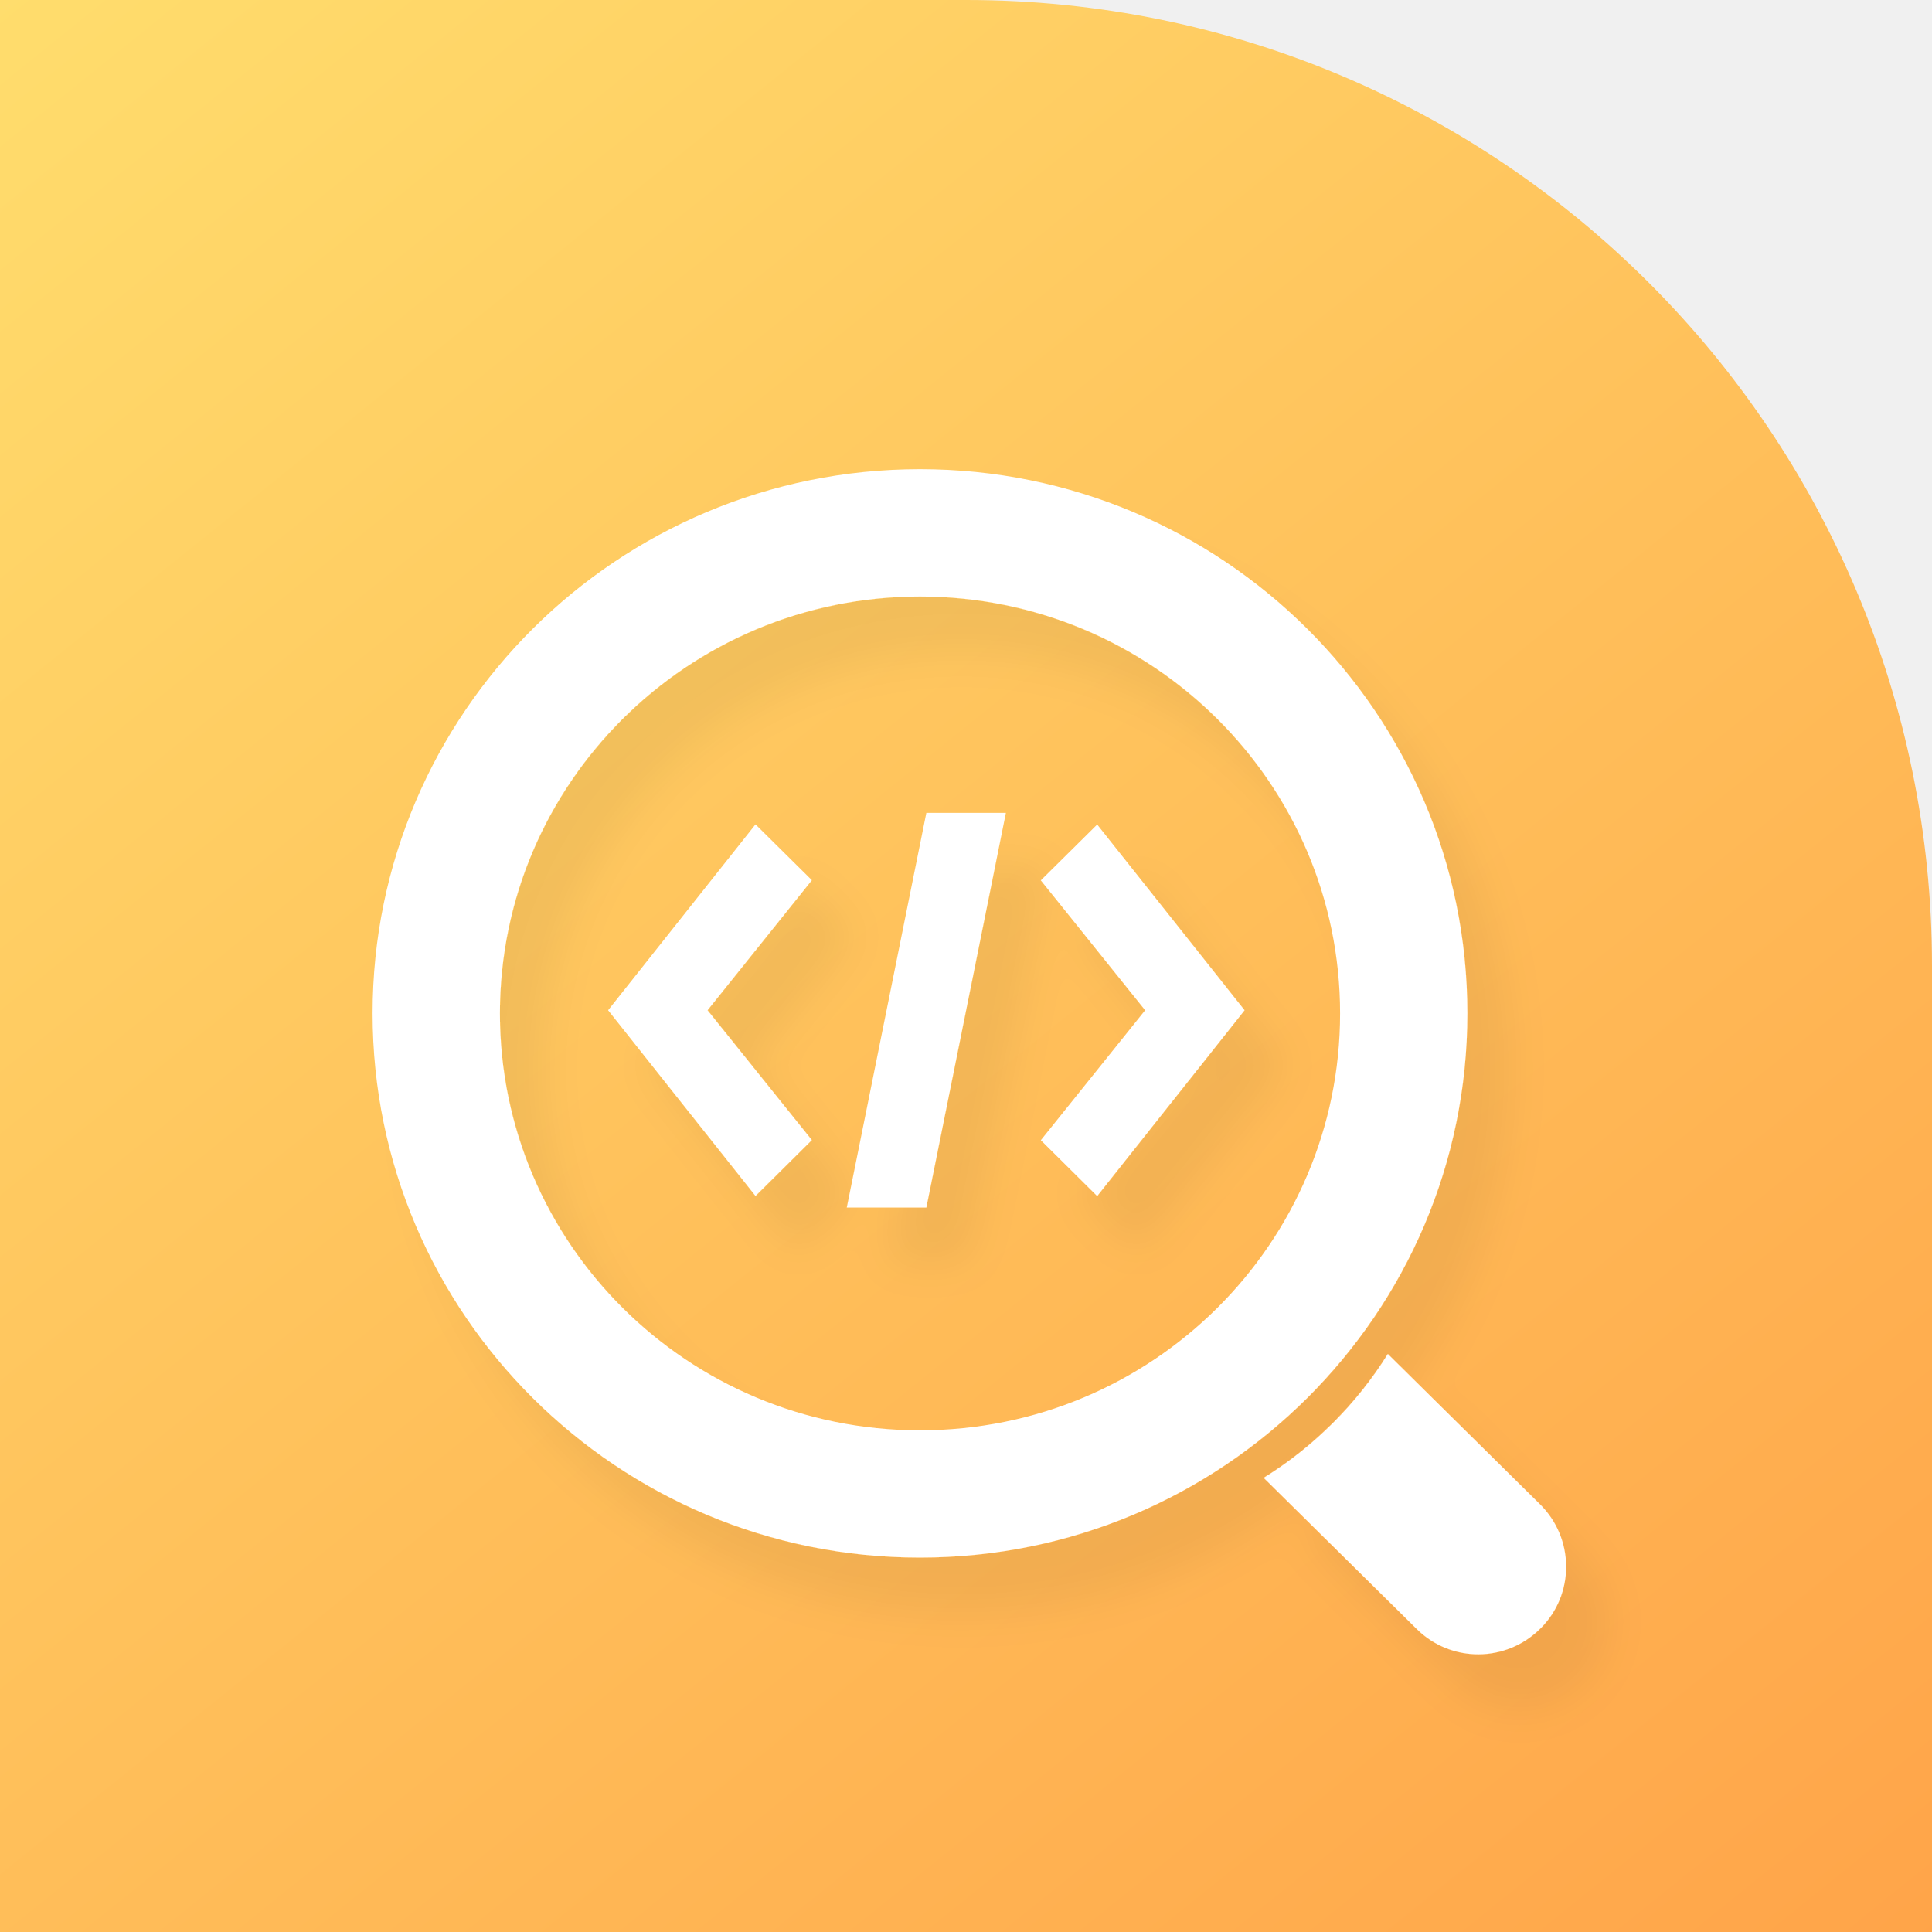
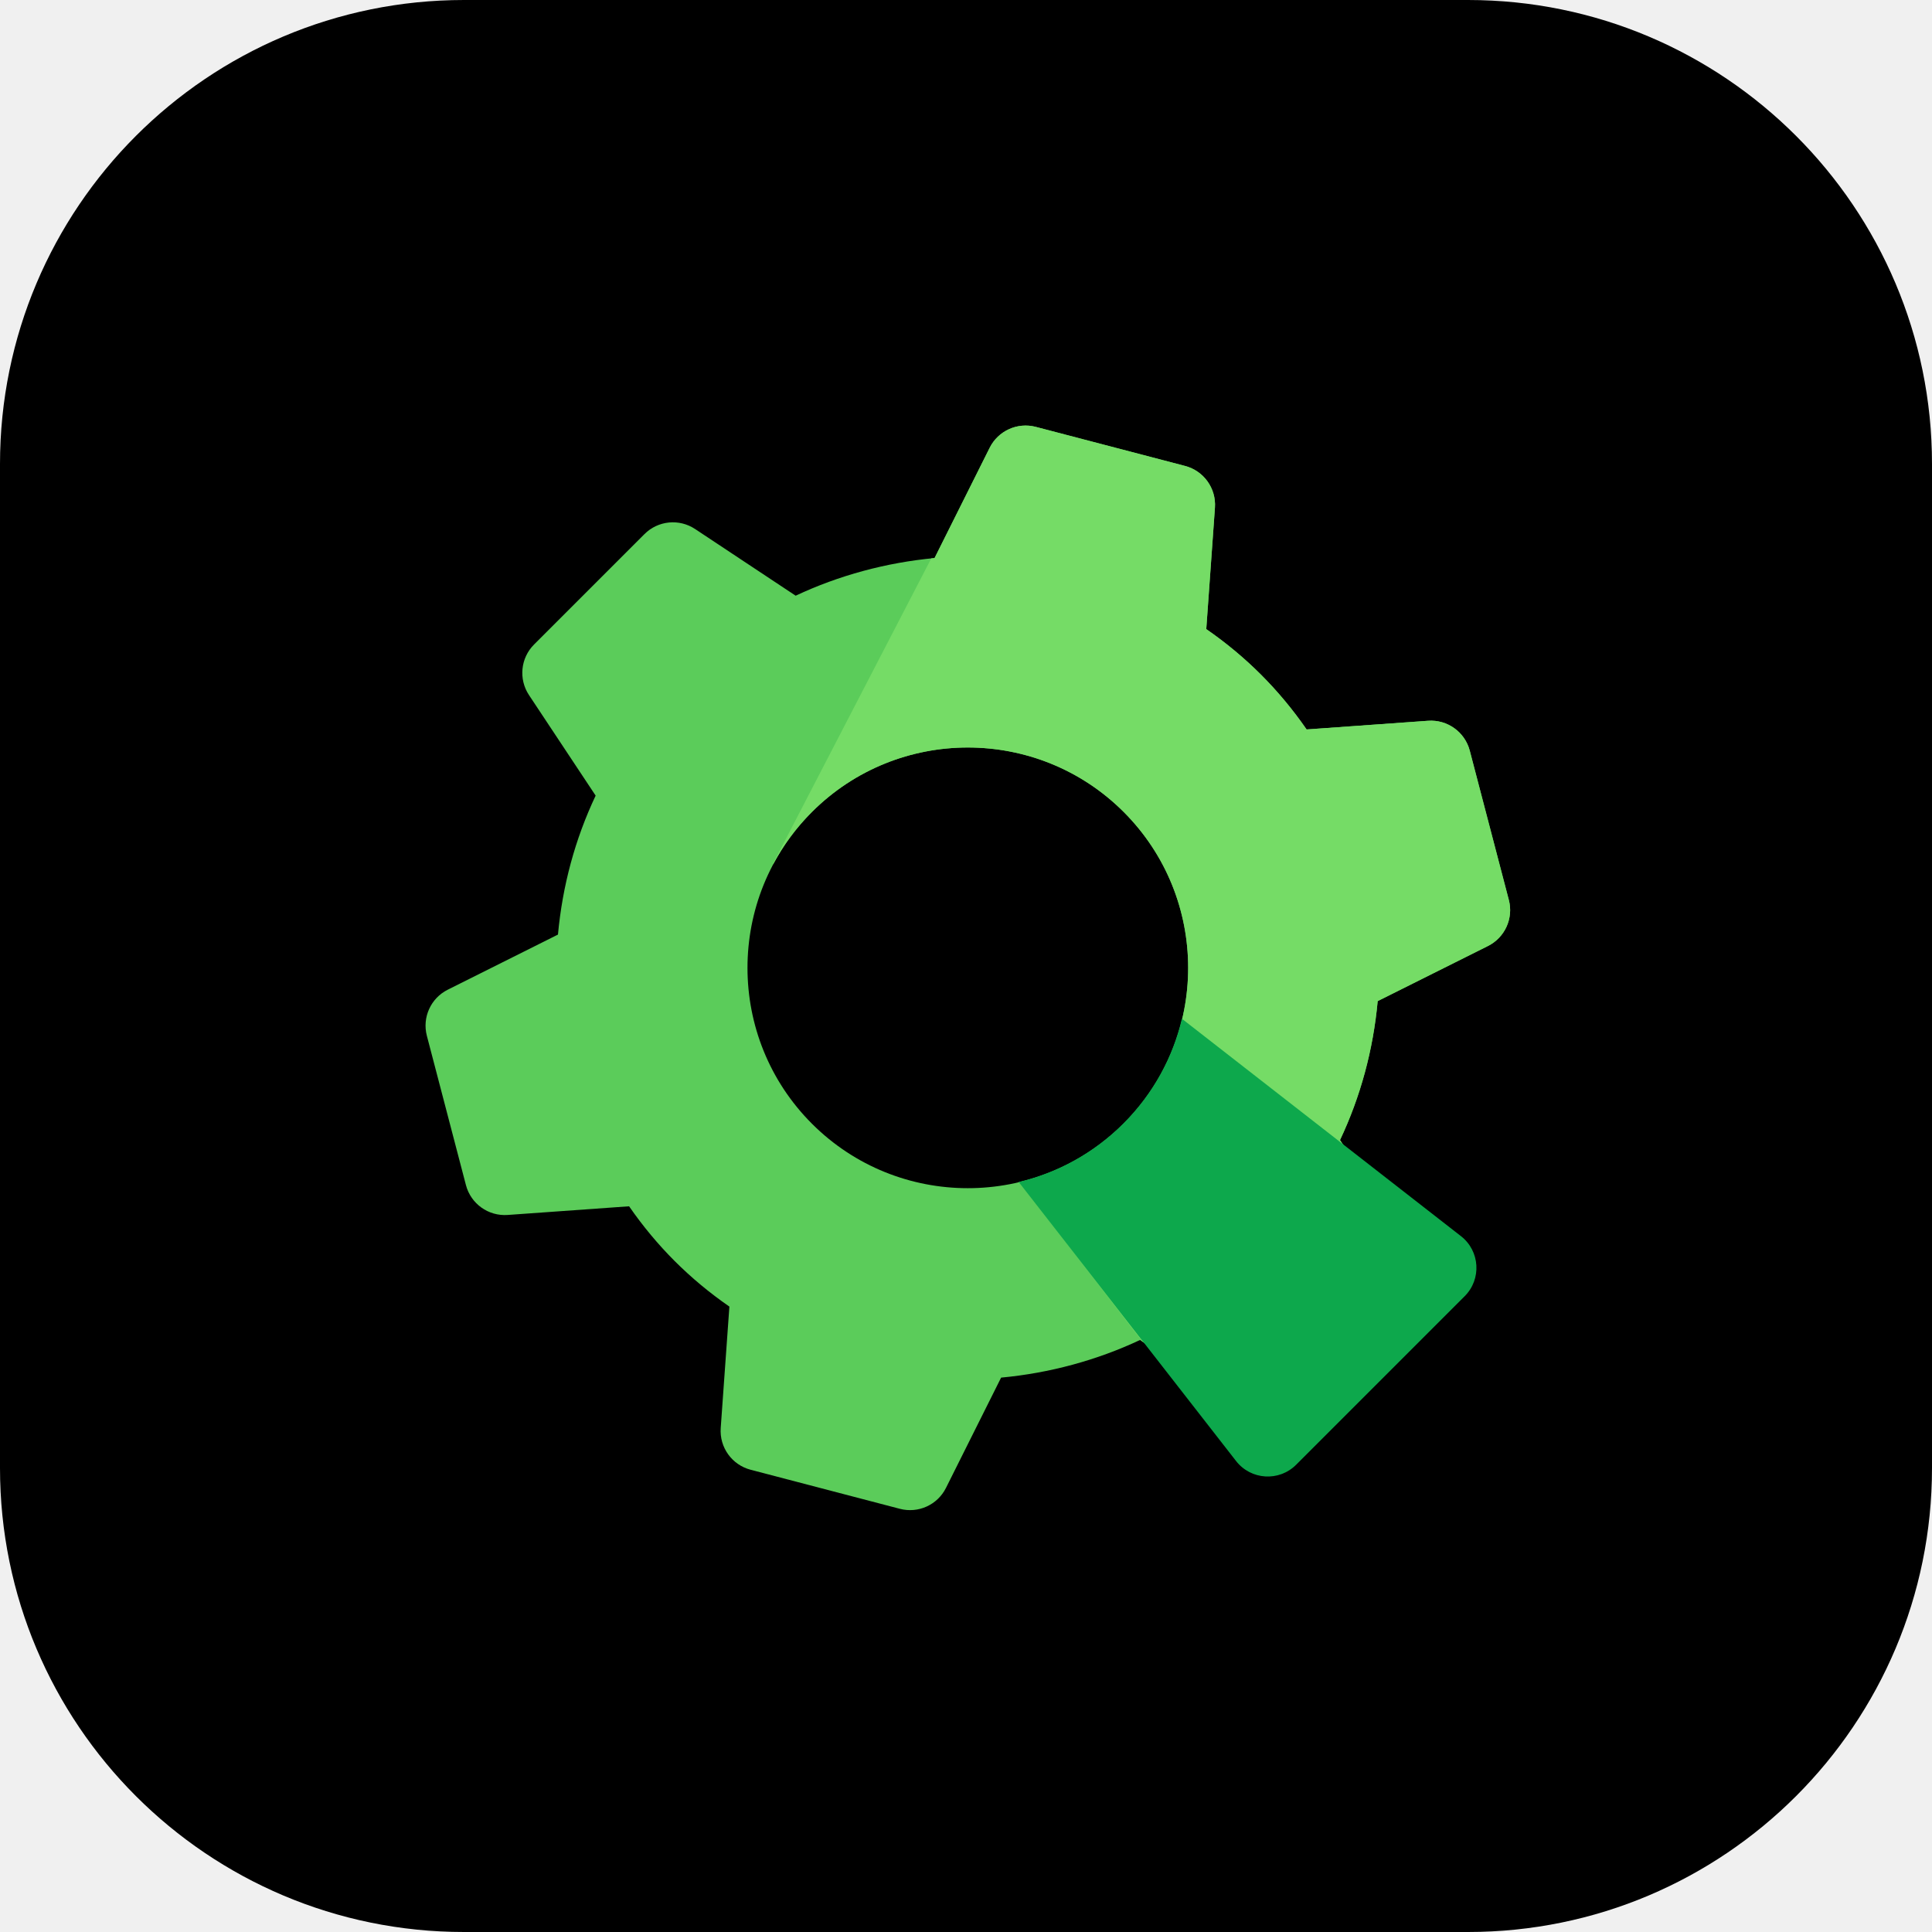
- <svg xmlns="http://www.w3.org/2000/svg" width="40" height="40" viewBox="0 0 40 40" fill="none">
-   <path d="M40 20C40 8.954 31.046 0 20 0H0V40H40V20Z" fill="url(#paint0_linear_3193_174)" />
-   <g filter="url(#filter0_d_3193_174)">
-     <path d="M31.884 31.144L28.734 28.032C28.417 28.541 28.039 29.02 27.602 29.455C27.162 29.895 26.679 30.277 26.163 30.597L29.332 33.727C30.042 34.43 31.184 34.423 31.89 33.718C31.893 33.715 31.896 33.713 31.898 33.711C32.607 33.002 32.598 31.849 31.884 31.144Z" fill="white" />
-     <path fill-rule="evenodd" clip-rule="evenodd" d="M19.047 29.613C23.865 29.613 27.745 25.734 27.745 20.981C27.745 16.229 23.865 12.35 19.047 12.35C14.229 12.35 10.35 16.229 10.35 20.981C10.35 25.734 14.229 29.613 19.047 29.613ZM19.047 32.248C25.306 32.248 30.38 27.204 30.38 20.981C30.38 14.759 25.306 9.714 19.047 9.714C12.788 9.714 7.714 14.759 7.714 20.981C7.714 27.204 12.788 32.248 19.047 32.248Z" fill="white" />
-     <path d="M22.716 17.071L21.549 18.227L23.709 20.916L21.549 23.607L22.716 24.764L25.768 20.916L22.716 17.071ZM16.809 18.224L15.642 17.068L12.59 20.916L15.642 24.761L16.809 23.604L14.649 20.916L16.809 18.224ZM17.532 25.001H19.179L20.826 16.83H19.179L17.532 25.001Z" fill="white" />
+ <svg xmlns="http://www.w3.org/2000/svg" width="458" height="458" viewBox="0 0 458 458" fill="none">
+   <rect width="458" height="458" rx="110" fill="black" />
+   <g clip-path="url(#clip0_318_35472)">
+     <path fill-rule="evenodd" clip-rule="evenodd" d="M298.937 159.935C295.031 156.029 290.681 152.397 285.962 149.135L288.017 120.342C288.343 115.771 285.366 111.616 280.933 110.456L245.543 101.194C241.188 100.054 236.631 102.121 234.619 106.147L221.549 132.295C210.093 133.362 198.86 136.402 188.619 141.216L164.773 125.405C160.999 122.903 155.985 123.406 152.783 126.608L126.605 152.785C123.403 155.987 122.9 161.001 125.402 164.775L141.204 188.61C136.316 198.946 133.338 209.99 132.272 221.551L106.142 234.62C102.117 236.633 100.052 241.189 101.192 245.543L110.454 280.935C111.614 285.368 115.769 288.345 120.34 288.019L149.133 285.964C152.395 290.683 156.027 295.033 159.933 298.939C163.84 302.846 168.19 306.477 172.909 309.74L170.853 338.533C170.527 343.104 173.504 347.259 177.938 348.419L213.328 357.681C217.682 358.82 222.239 356.754 224.252 352.728L237.322 326.579C248.777 325.513 260.011 322.473 270.252 317.658L294.097 333.469C297.871 335.972 302.886 335.469 306.088 332.267L332.265 306.09C335.467 302.888 335.97 297.874 333.468 294.099L317.666 270.264C322.544 259.939 325.532 248.885 326.598 237.324L352.735 224.264C356.762 222.252 358.828 217.694 357.689 213.339L348.427 177.951C347.267 173.517 343.112 170.54 338.541 170.866L309.748 172.922C306.475 168.192 302.844 163.842 298.937 159.935ZM266.387 266.39C246.011 286.766 212.859 286.766 192.483 266.39C172.106 246.013 172.106 212.862 192.483 192.485C212.859 172.109 246.011 172.109 266.387 192.485C286.764 212.862 286.764 246.013 266.387 266.39Z" fill="#5BCC5A" />
+     <path d="M285.956 149.135C290.675 152.397 295.025 156.029 298.931 159.935C302.837 163.842 306.469 168.192 309.742 172.922L338.535 170.866C343.106 170.54 347.261 173.517 348.421 177.951L357.683 213.339C358.822 217.694 356.756 222.252 352.729 224.264L326.592 237.324C325.526 248.885 322.538 259.939 317.66 270.264L333.462 294.099C335.964 297.874 335.461 302.888 332.259 306.09L306.082 332.267C302.88 335.469 297.865 335.972 294.091 333.469L270.803 318.028L241.648 280.235C250.718 278.069 259.318 273.453 266.381 266.39C286.758 246.013 286.758 212.862 266.381 192.485C246.005 172.109 212.853 172.109 192.477 192.485C188.729 196.233 185.671 200.413 183.302 204.866L183.237 204.783L220.765 132.371C221.024 132.345 221.283 132.319 221.543 132.295L234.613 106.147C236.625 102.121 241.182 100.054 245.537 101.194L280.927 110.456C285.36 111.616 288.337 115.771 288.011 120.342L285.956 149.135Z" fill="#75DC66" />
+     <path d="M241.491 280.2L293.024 346.353C296.541 350.868 303.217 351.281 307.264 347.234L347.217 307.28C351.264 303.234 350.851 296.558 346.336 293.041L280.181 241.505C278.028 250.602 273.404 259.233 266.308 266.329C259.214 273.423 250.585 278.047 241.491 280.2Z" fill="#0DA84C" />
  </g>
  <defs>
-     <filter id="filter0_d_3193_174" x="7.714" y="9.714" width="26.425" height="26.536" filterUnits="userSpaceOnUse" color-interpolation-filters="sRGB">
-       <feFlood flood-opacity="0" result="BackgroundImageFix" />
-       <feColorMatrix in="SourceAlpha" type="matrix" values="0 0 0 0 0 0 0 0 0 0 0 0 0 0 0 0 0 0 127 0" result="hardAlpha" />
-       <feOffset dx="0.857" dy="1.143" />
-       <feGaussianBlur stdDeviation="0.429" />
-       <feComposite in2="hardAlpha" operator="out" />
-       <feColorMatrix type="matrix" values="0 0 0 0 0 0 0 0 0 0 0 0 0 0 0 0 0 0 0.05 0" />
-       <feBlend mode="normal" in2="BackgroundImageFix" result="effect1_dropShadow_3193_174" />
-       <feBlend mode="normal" in="SourceGraphic" in2="effect1_dropShadow_3193_174" result="shape" />
-     </filter>
-     <linearGradient id="paint0_linear_3193_174" x1="40" y1="48.143" x2="-12.429" y2="-17" gradientUnits="userSpaceOnUse">
-       <stop stop-color="#FF9E45" />
-       <stop offset="1" stop-color="#FFF27A" />
-     </linearGradient>
+     <clipPath id="clip0_318_35472">
+       <rect width="258" height="258" fill="white" transform="translate(100 100)" />
+     </clipPath>
  </defs>
</svg>
